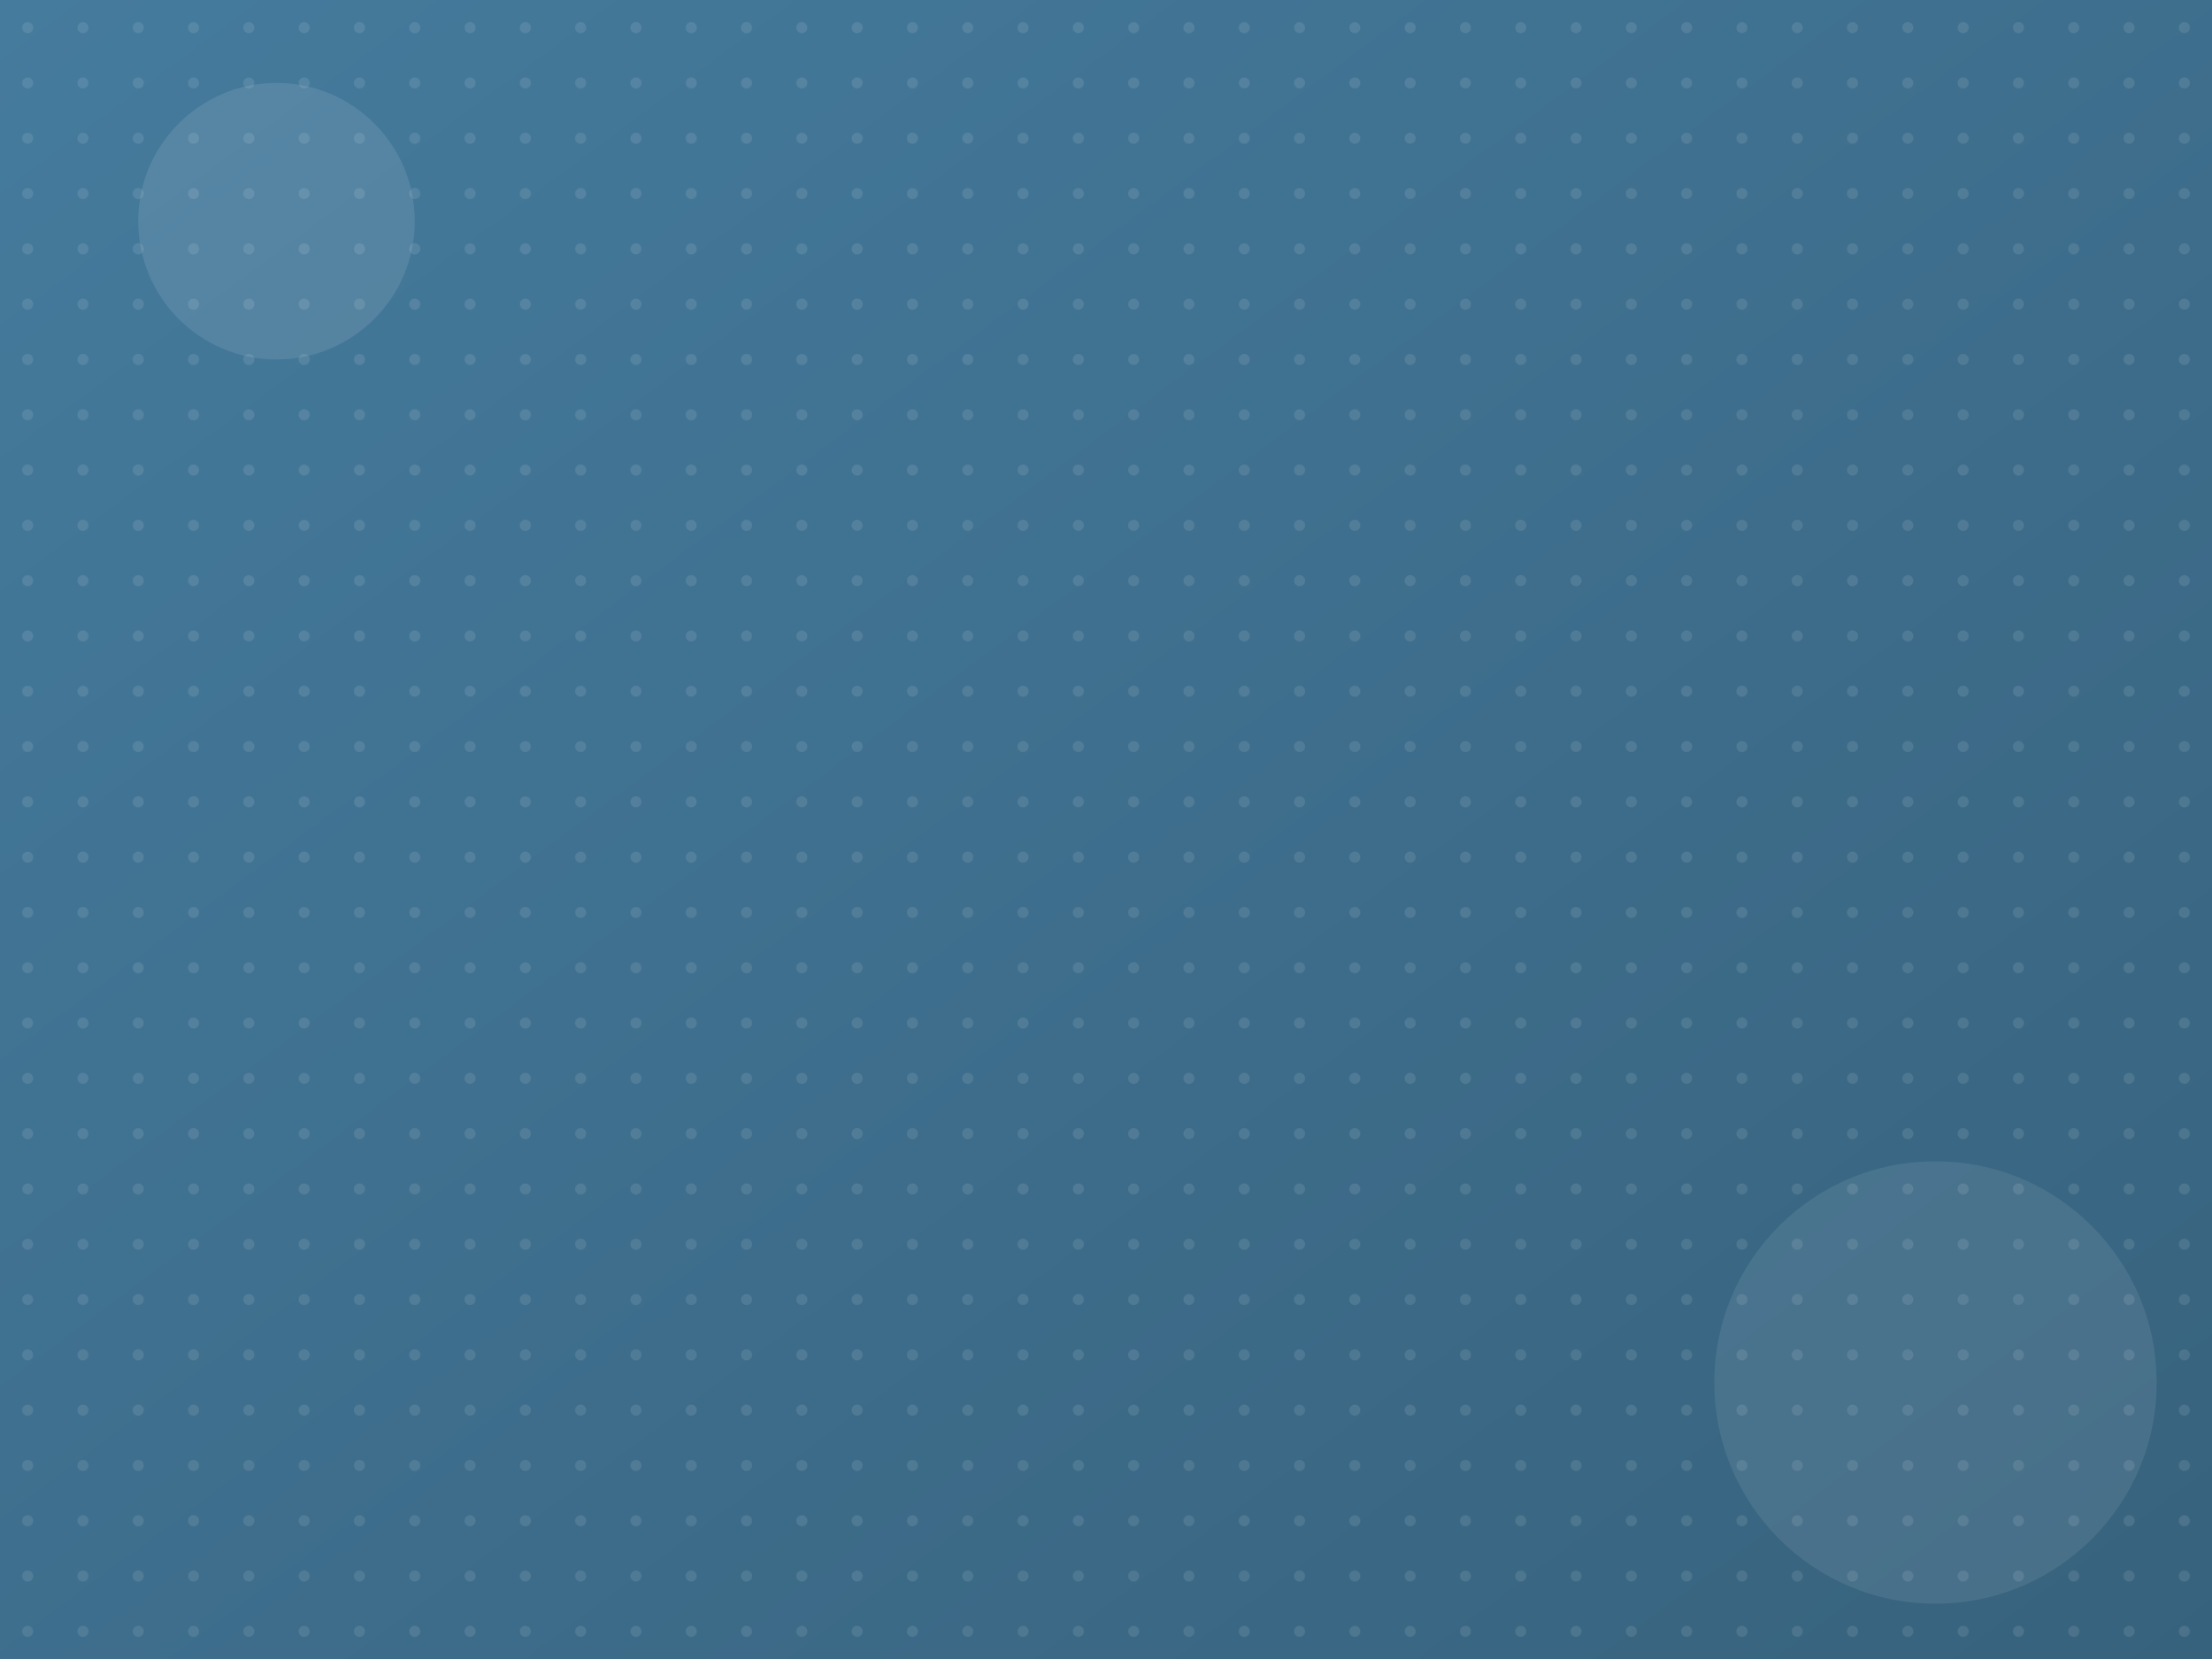
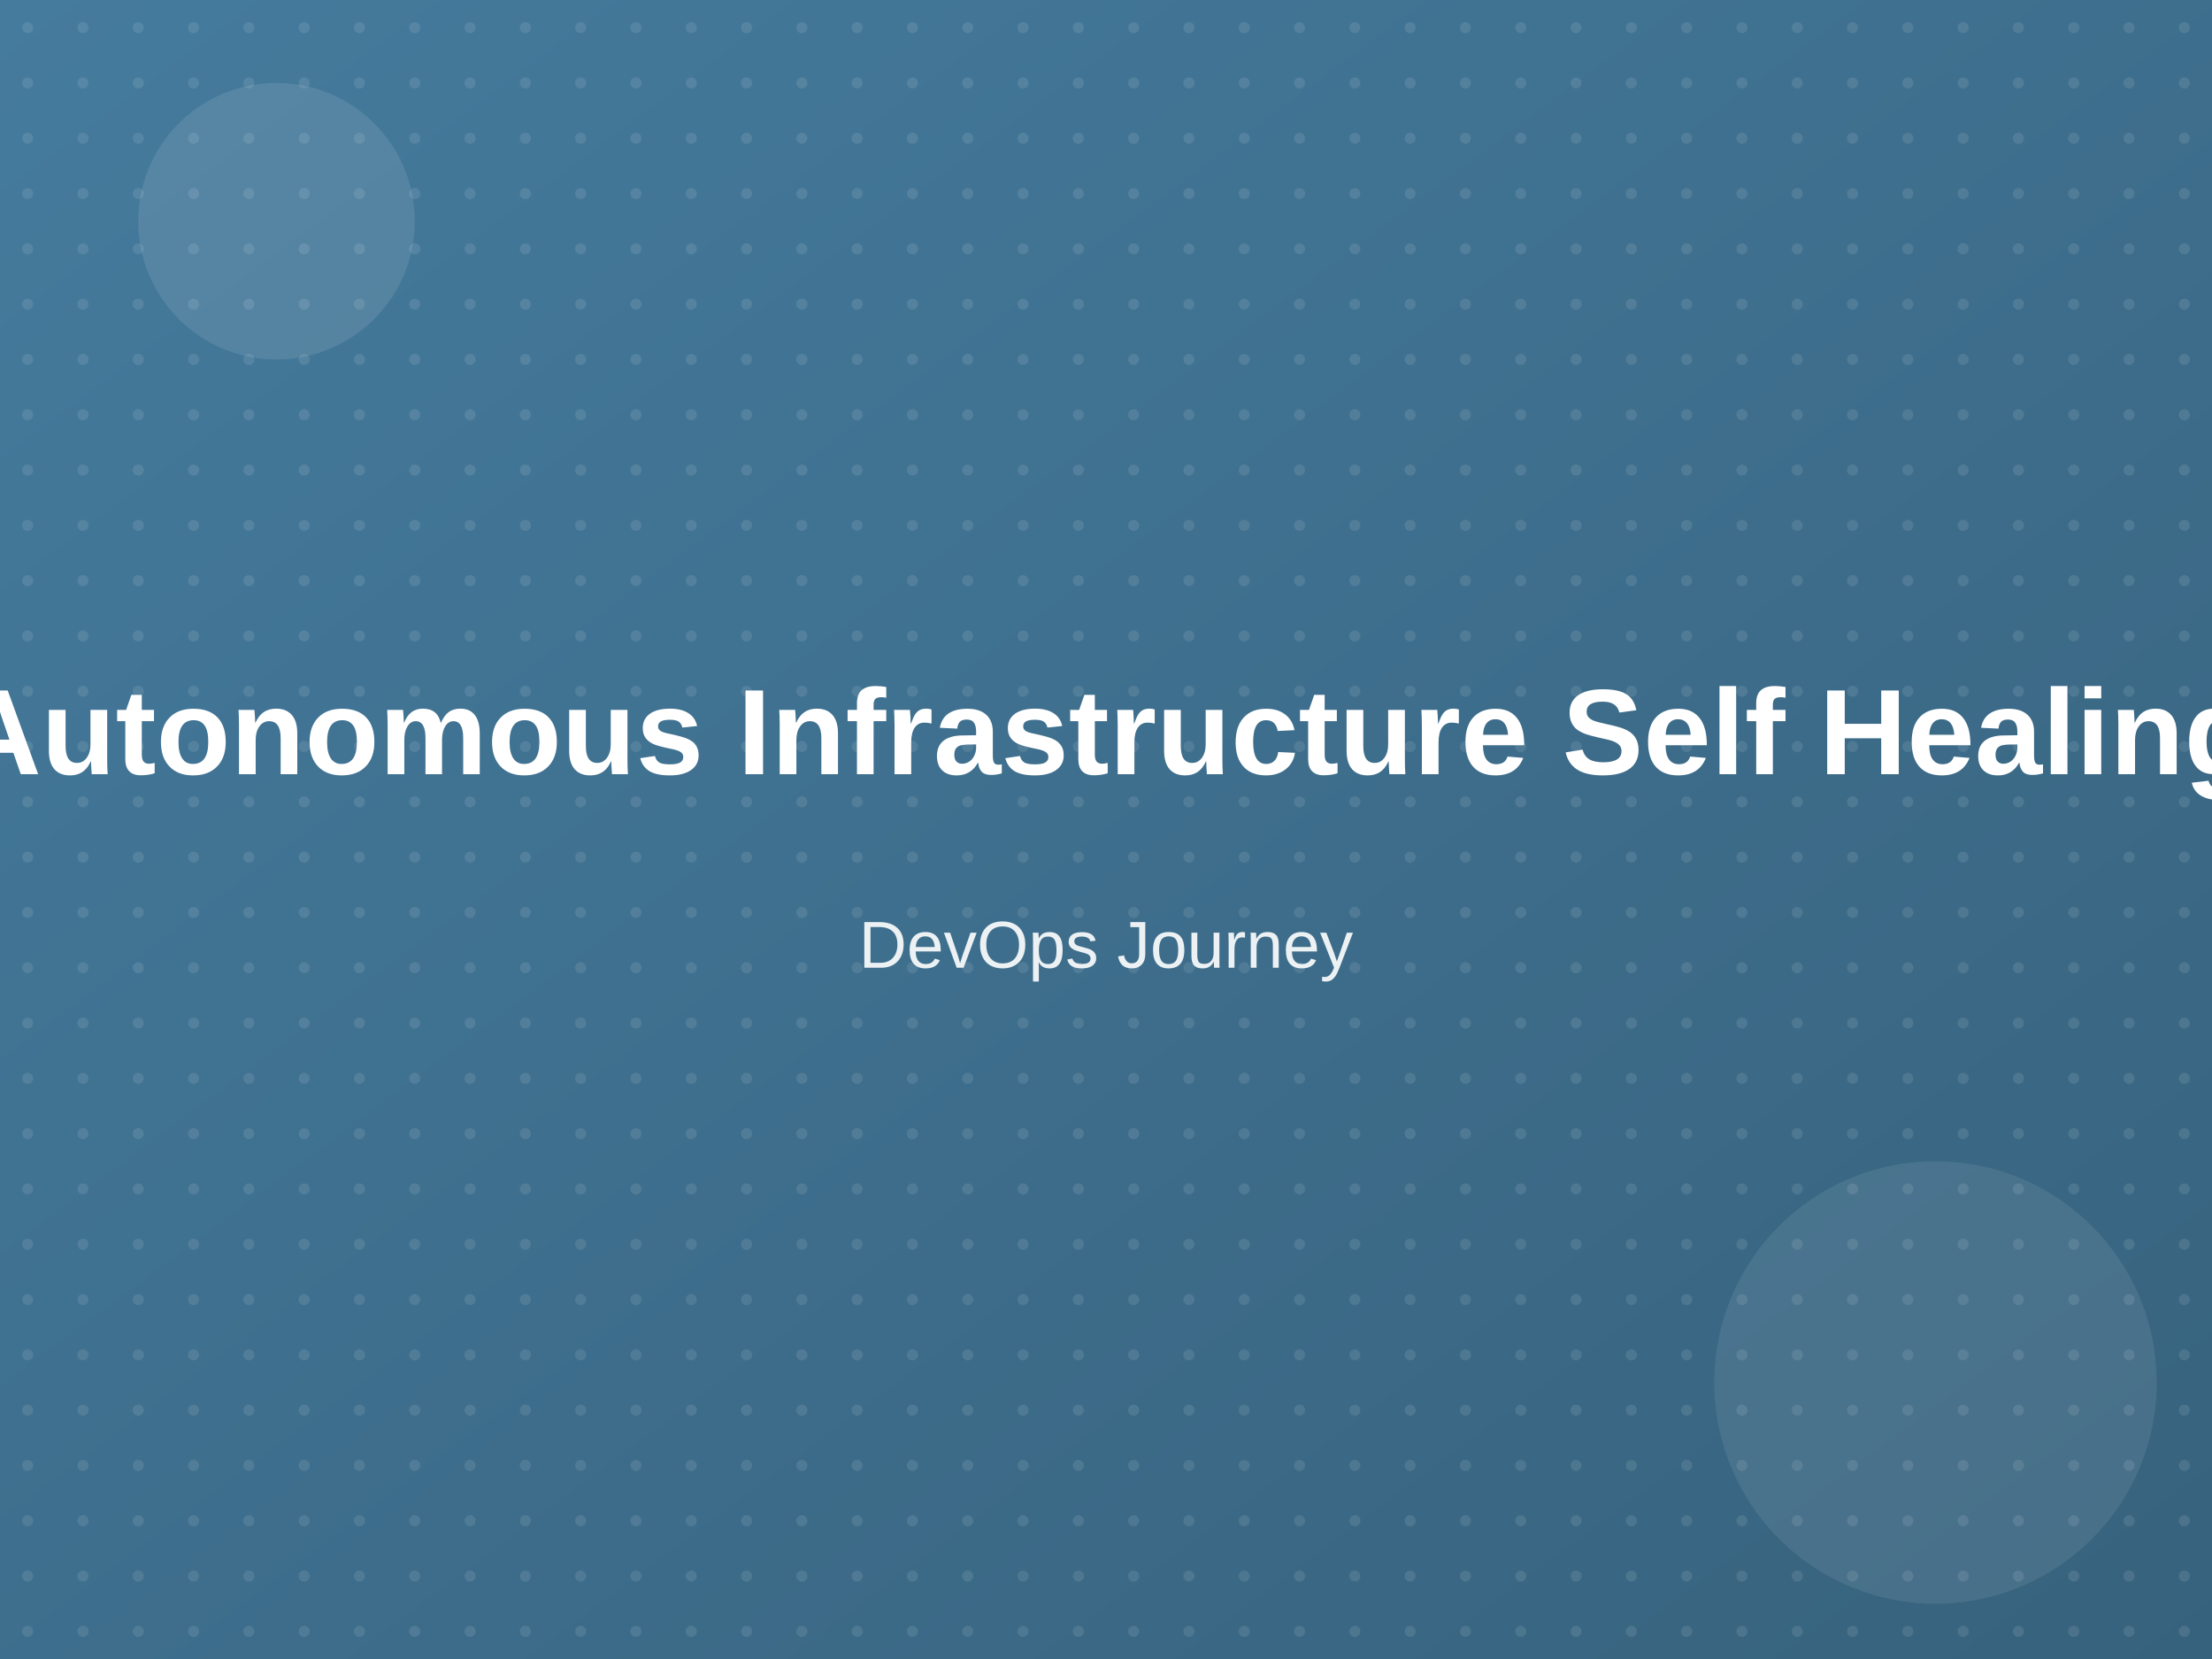
<svg xmlns="http://www.w3.org/2000/svg" width="800" height="600">
  <defs>
    <linearGradient id="grad" x1="0%" y1="0%" x2="100%" y2="100%">
      <stop offset="0%" style="stop-color:#457B9D;stop-opacity:1" />
      <stop offset="100%" style="stop-color:#37627d;stop-opacity:1" />
    </linearGradient>
    <pattern id="dots" x="20" y="20" width="20" height="20" patternUnits="userSpaceOnUse">
      <circle cx="10" cy="10" r="2" fill="rgba(255,255,255,0.1)" />
    </pattern>
  </defs>
  <rect width="800" height="600" fill="url(#grad)" />
  <rect width="800" height="600" fill="url(#dots)" />
  <circle cx="100" cy="80" r="50" fill="rgba(255,255,255,0.1)" />
  <circle cx="700" cy="500" r="80" fill="rgba(255,255,255,0.08)" />
+   <text x="400" y="280" font-size="44" font-family="Arial, sans-serif" font-weight="bold" text-anchor="middle" fill="white" word-spacing="10">
+     Autonomous Infrastructure Self Healing
+   </text>
+   <text x="400" y="350" font-size="24" font-family="Arial, sans-serif" text-anchor="middle" fill="rgba(255,255,255,0.9)">
+     DevOps Journey
+   </text>
</svg>
